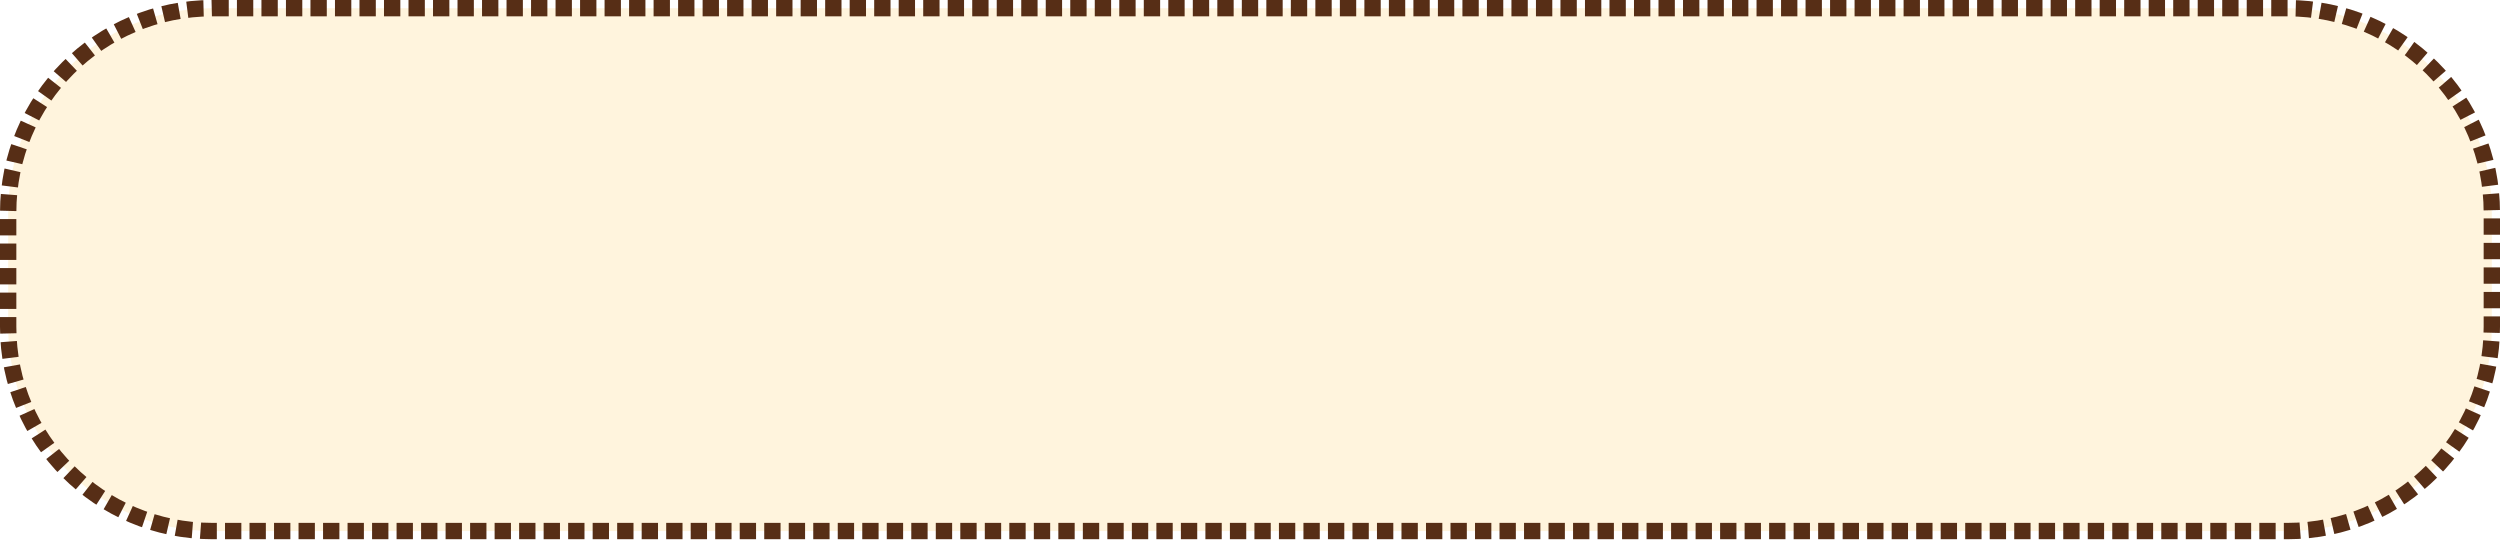
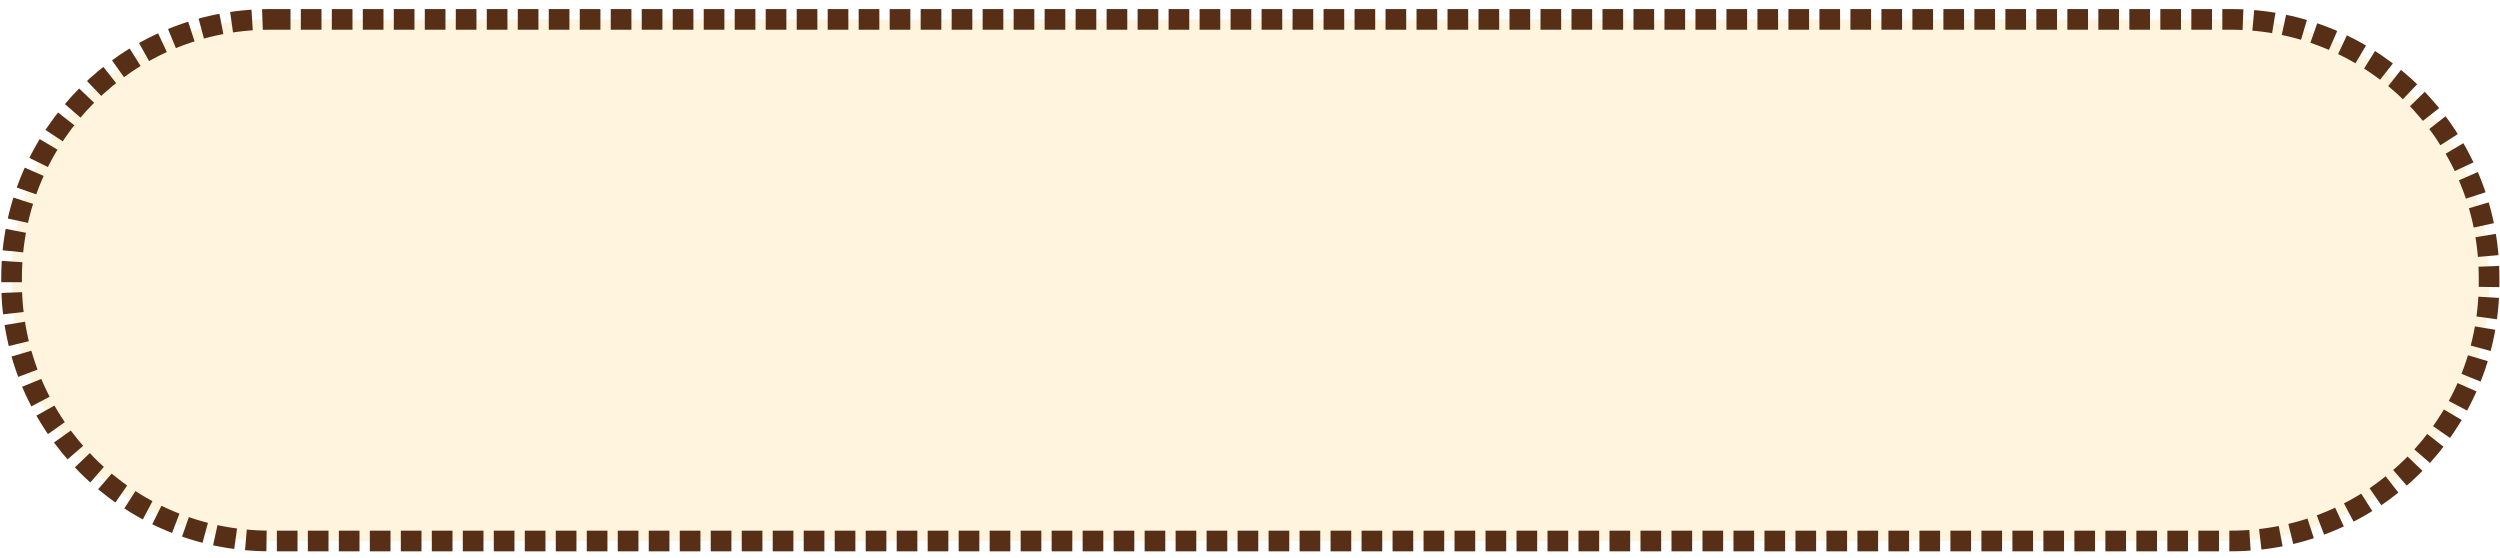
- <svg xmlns="http://www.w3.org/2000/svg" width="306" height="66" viewBox="0 0 306 66" fill="none">
-   <rect x="1" y="1" width="304" height="64" rx="25" fill="#FFF4DD" stroke="#572E16" stroke-width="2" stroke-dasharray="2 1" />
+ <svg xmlns="http://www.w3.org/2000/svg" width="242" height="54" viewBox="0 0 242 54" fill="none">
+   <rect x="1.121" y="1.877" width="239.822" height="50.489" rx="25" fill="#FFF4DD" stroke="#572E16" stroke-width="2" stroke-dasharray="2 1" />
</svg>
